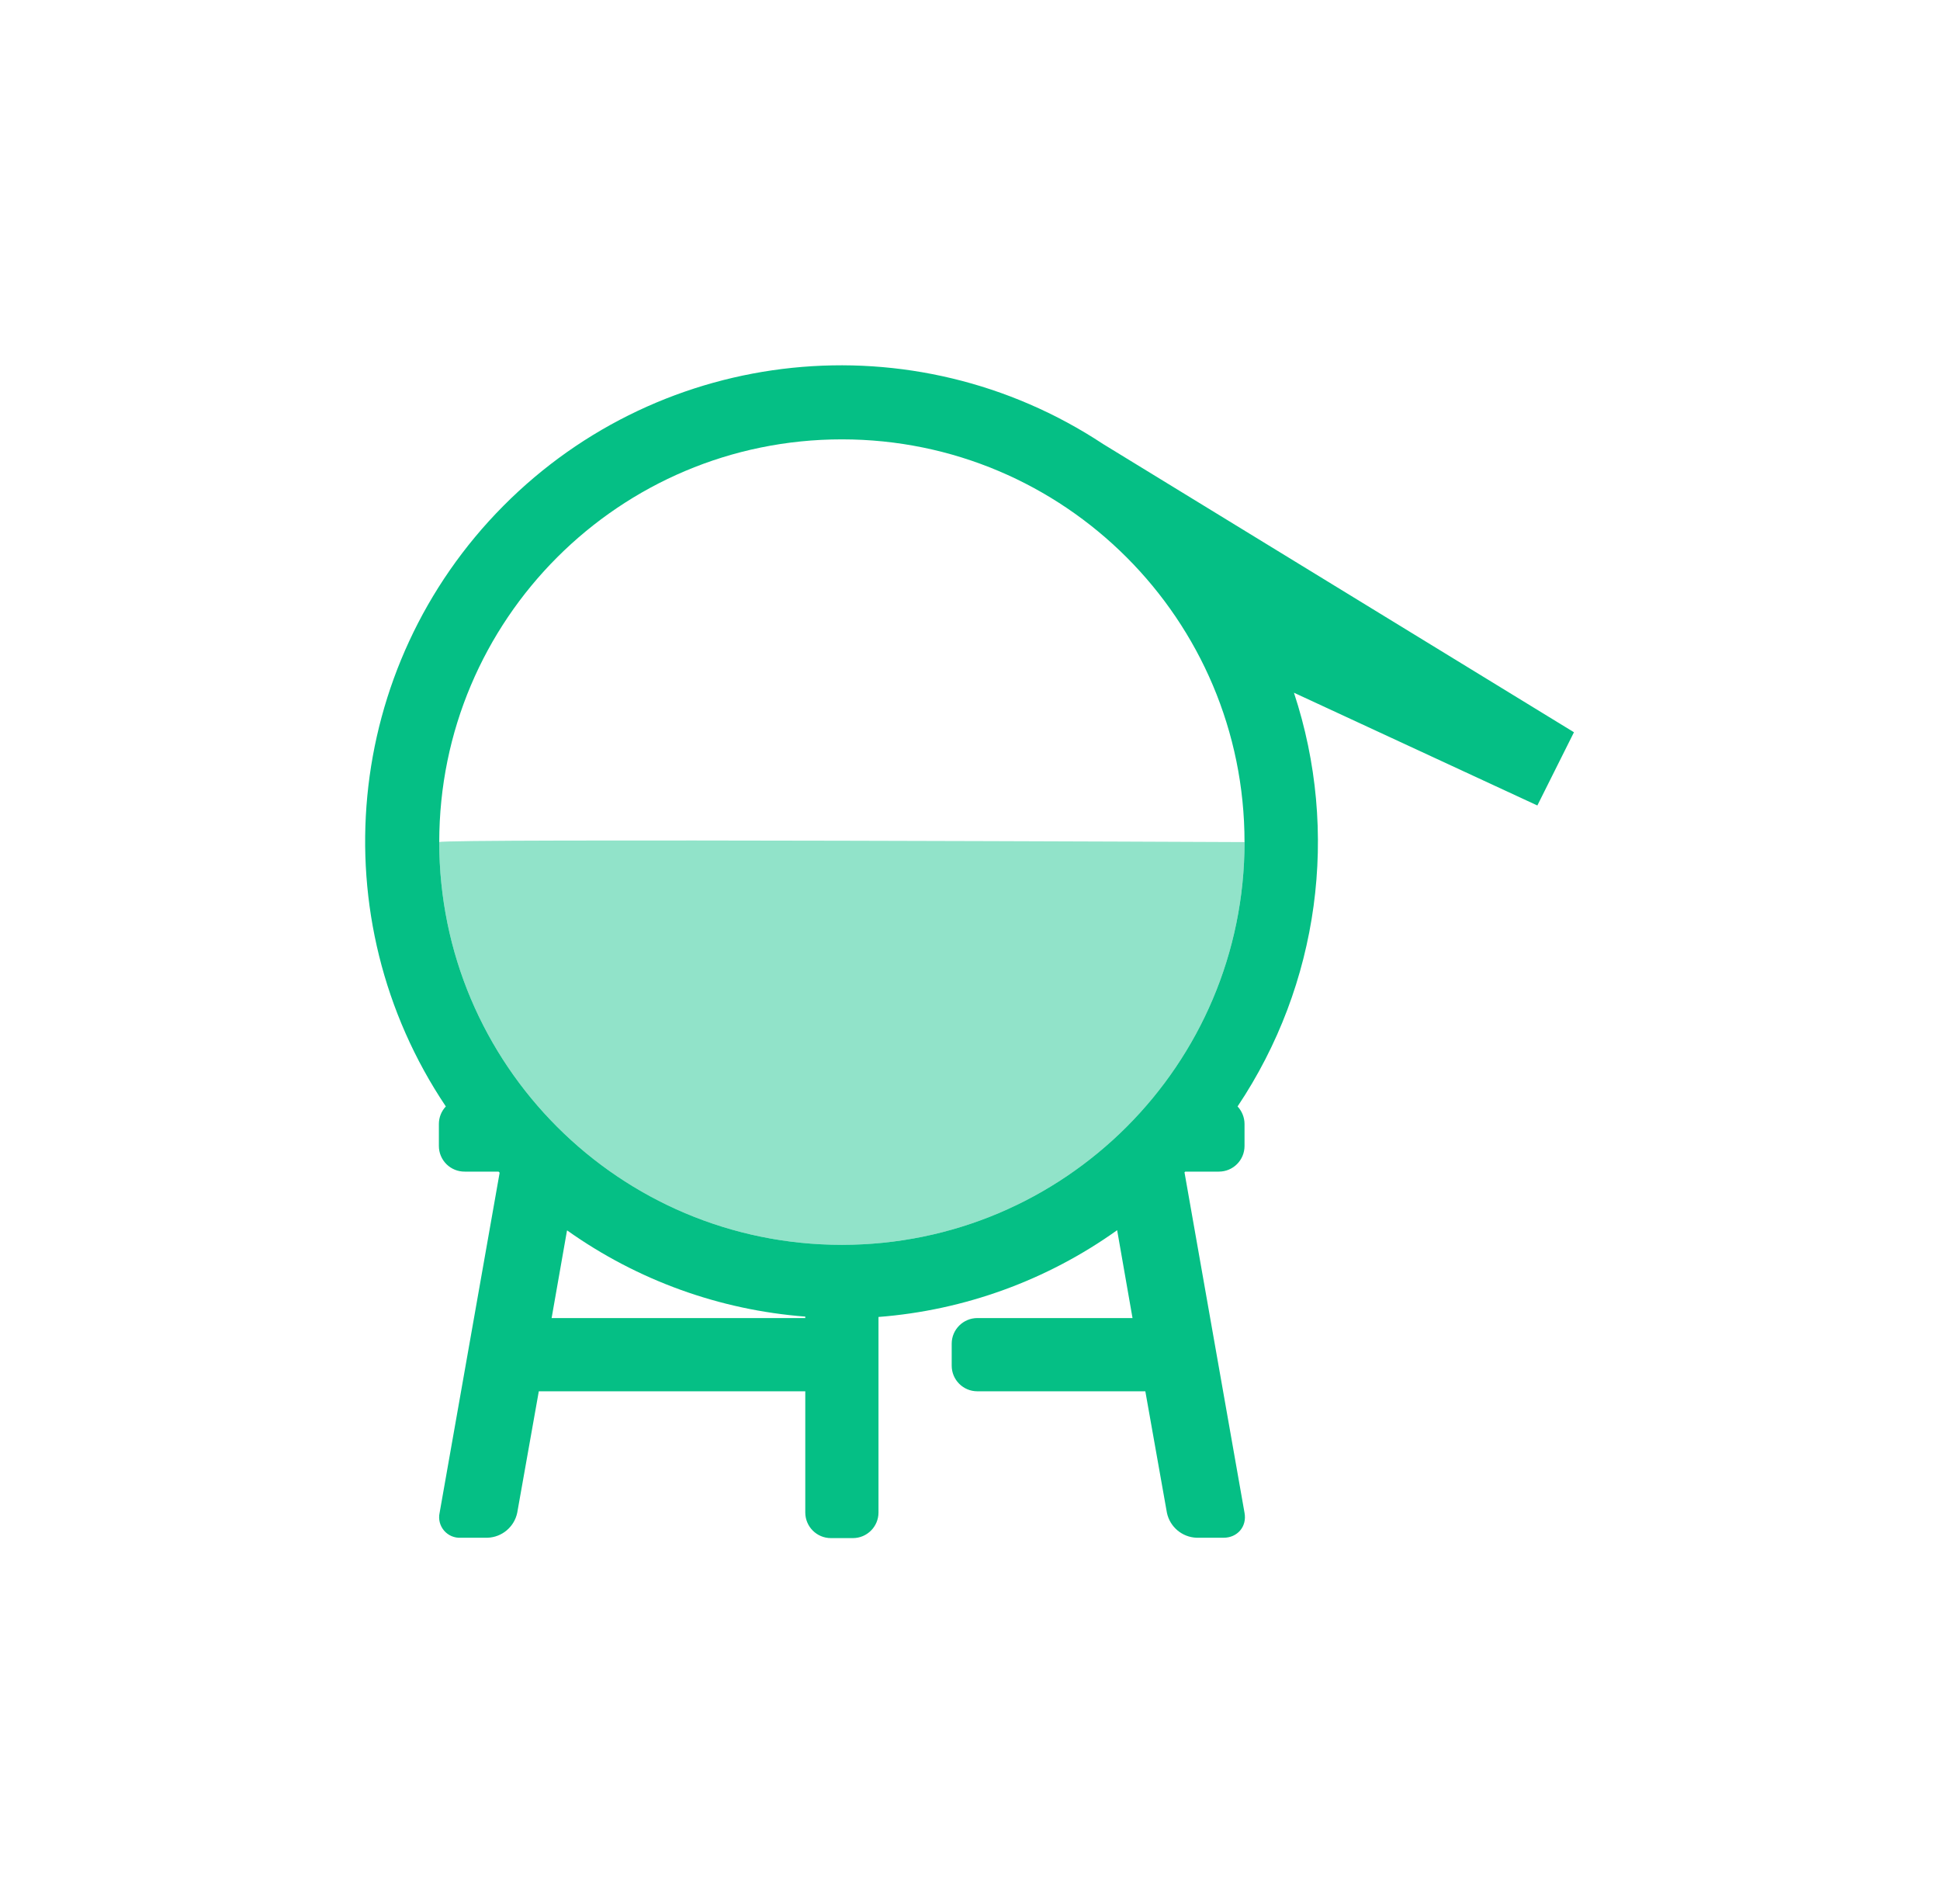
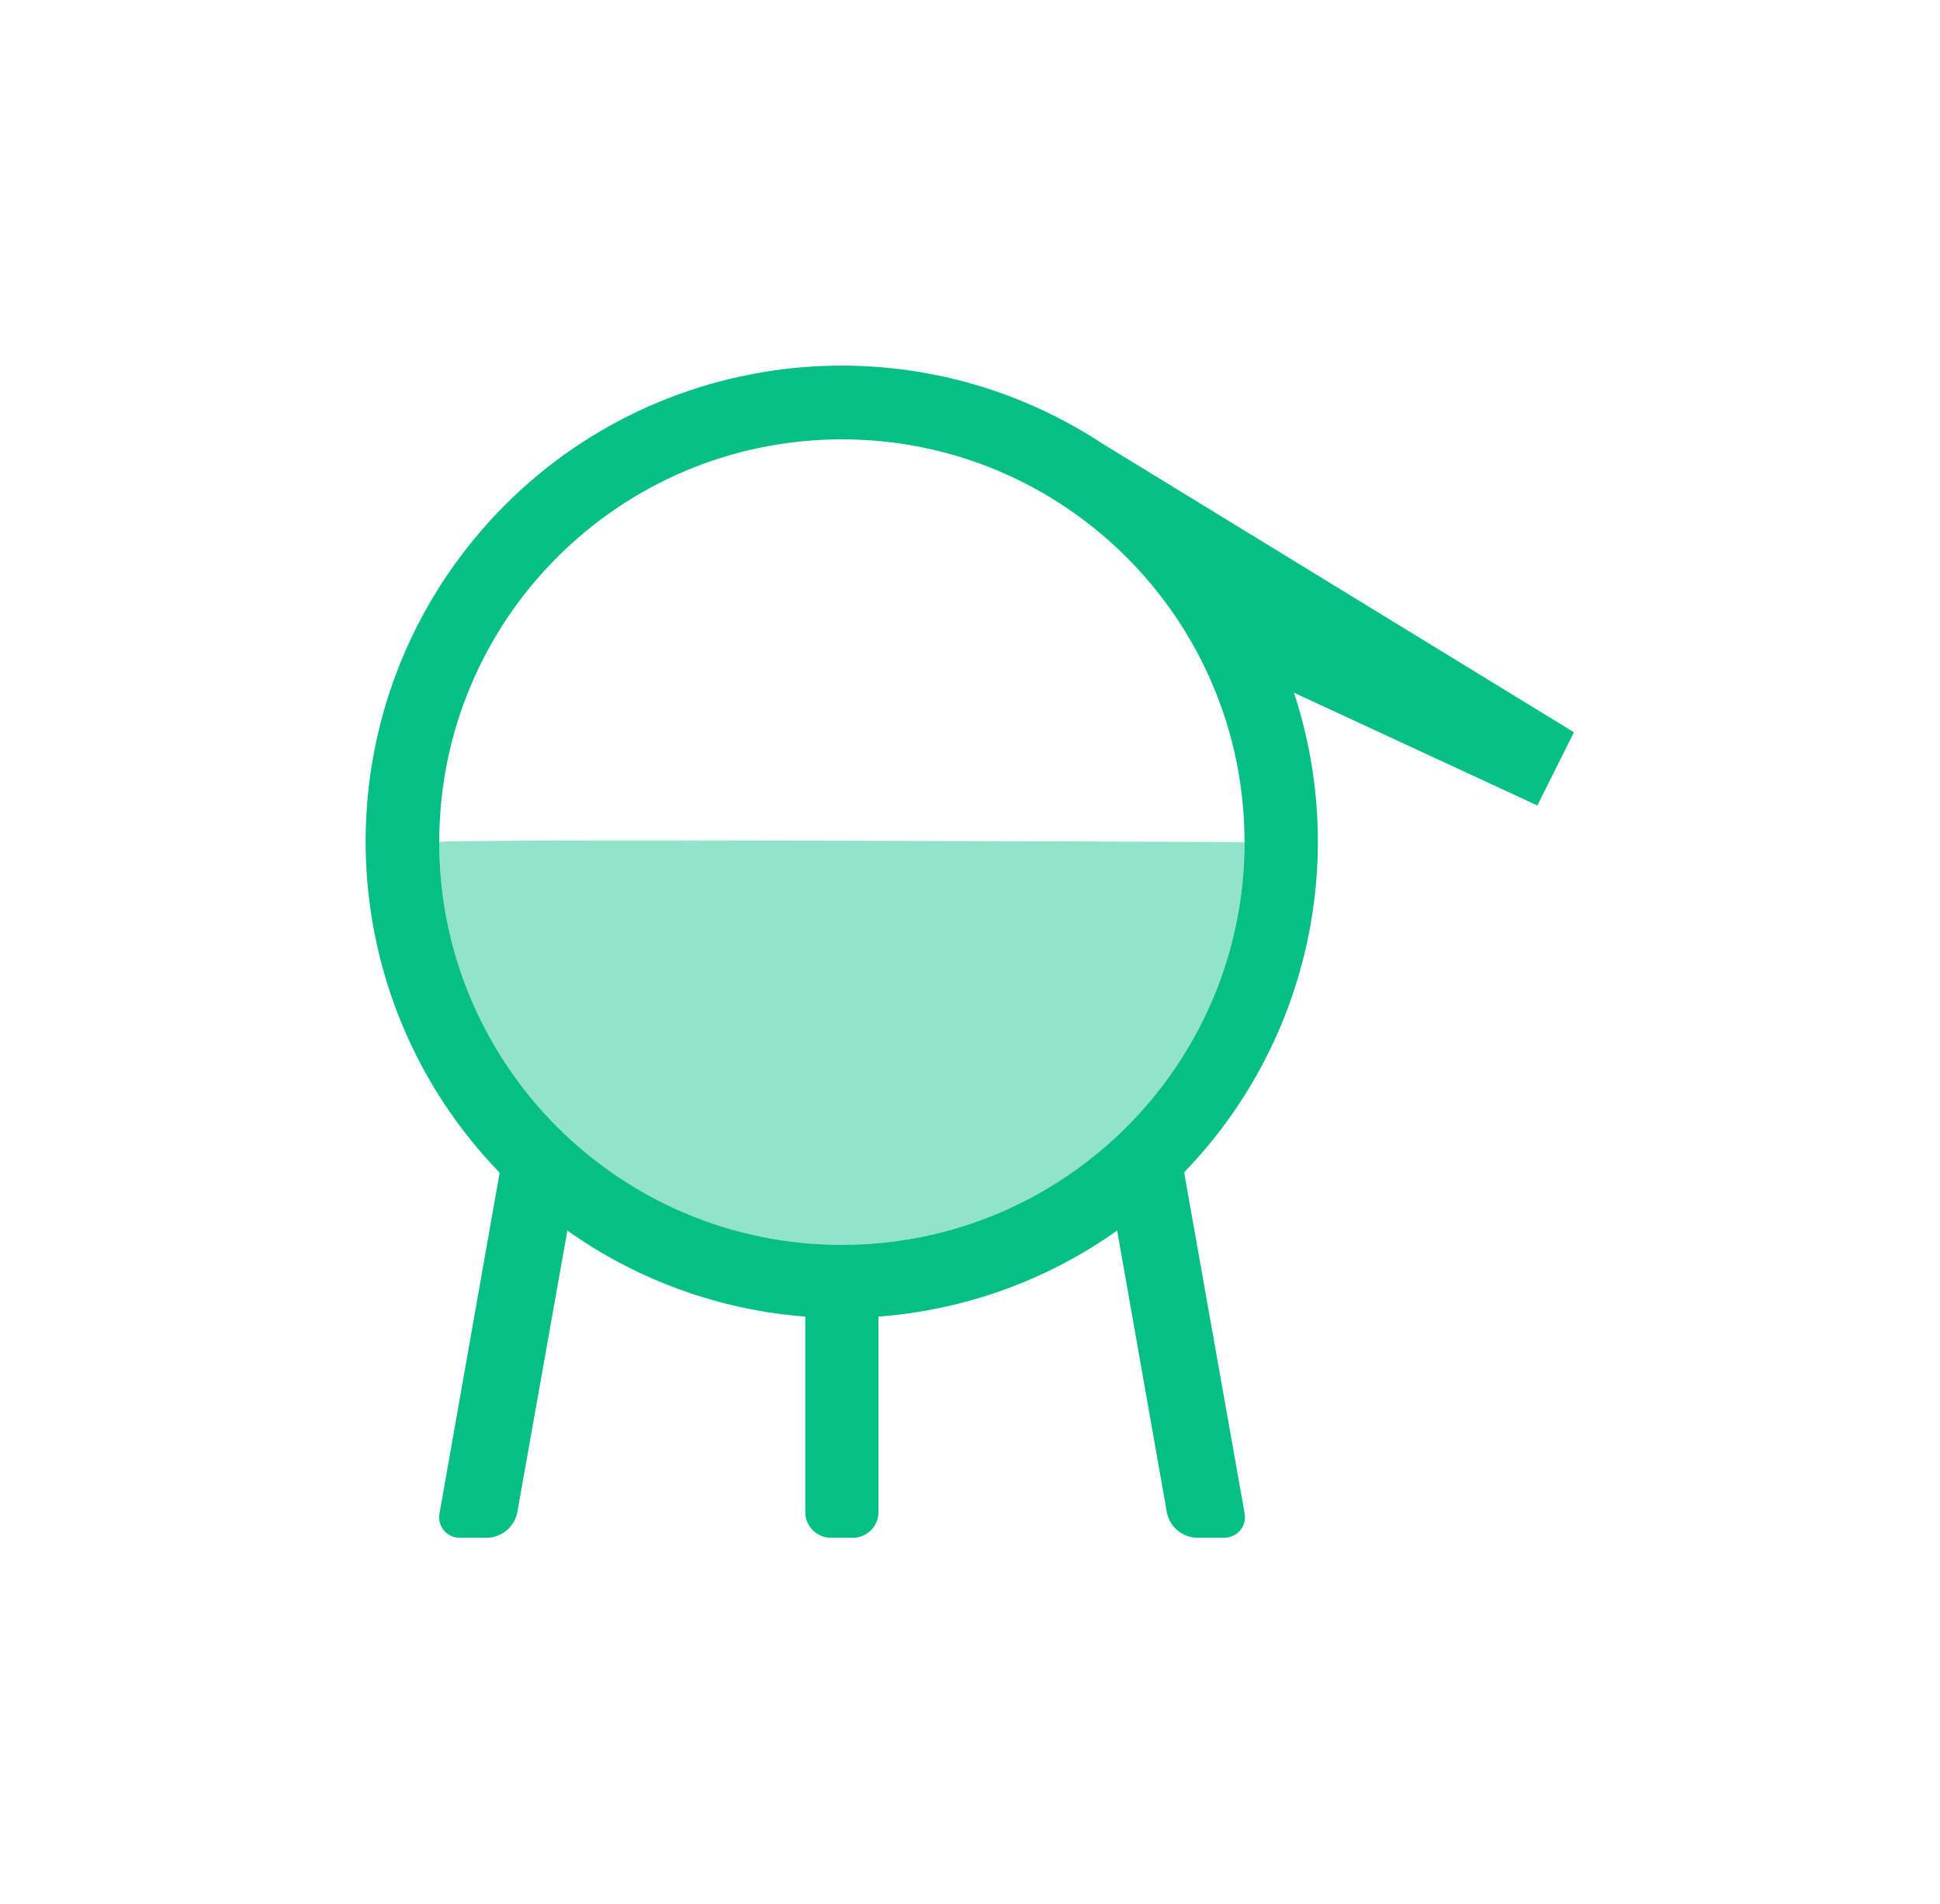
<svg xmlns="http://www.w3.org/2000/svg" width="53" height="52" viewBox="-10 -10 53 52">
  <g fill="#05BF85" fill-rule="evenodd">
-     <path d="M20.14 2.13L33 10l-1 2-6.65-3.08a12.99 12.99 0 0 1-1.54 11.3c.12.13.19.3.19.48v.6a.7.7 0 0 1-.7.7h-.92l-.02.02 1.64 9.3c.07.38-.2.68-.57.68h-.74a.86.86 0 0 1-.81-.68L21.29 28H16.7a.7.7 0 0 1-.7-.7v-.6c0-.39.32-.7.7-.7h4.24l-.42-2.4A12.93 12.93 0 0 1 14 25.97v5.34a.7.7 0 0 1-.7.7h-.6a.7.7 0 0 1-.7-.7V28H4.72l-.59 3.32a.86.86 0 0 1-.81.68h-.73a.56.56 0 0 1-.58-.68l1.64-9.29a13.1 13.1 0 0 1-.03-.03H2.7a.7.7 0 0 1-.71-.7v-.6a.7.7 0 0 1 .19-.48A13 13 0 0 1 20.14 2.13zM5.49 23.61L5.07 26H12v-.04a12.93 12.93 0 0 1-6.5-2.35zM13 24a11 11 0 1 0 0-22 11 11 0 0 0 0 22z" />
+     <path d="M20.14 2.13L33 10l-1 2-6.65-3.08a12.99 12.99 0 0 1-3 13.1l1.65 9.3c.07.38-.2.68-.57.68h-.74a.86.86 0 0 1-.81-.68l-1.36-7.71A12.93 12.93 0 0 1 14 25.96v5.34a.7.7 0 0 1-.7.7h-.6a.7.7 0 0 1-.7-.7v-5.34a12.93 12.93 0 0 1-6.5-2.35l-1.37 7.71a.86.86 0 0 1-.81.68h-.73a.56.56 0 0 1-.58-.68l1.64-9.29a13 13 0 0 1 16.49-19.9zM13 24a11 11 0 1 0 0-22 11 11 0 0 0 0 22z" />
    <path fill-opacity=".44" d="M13 24a11 11 0 0 0 11-11s-22-.1-22 0a11 11 0 0 0 11 11z" />
  </g>
</svg>
